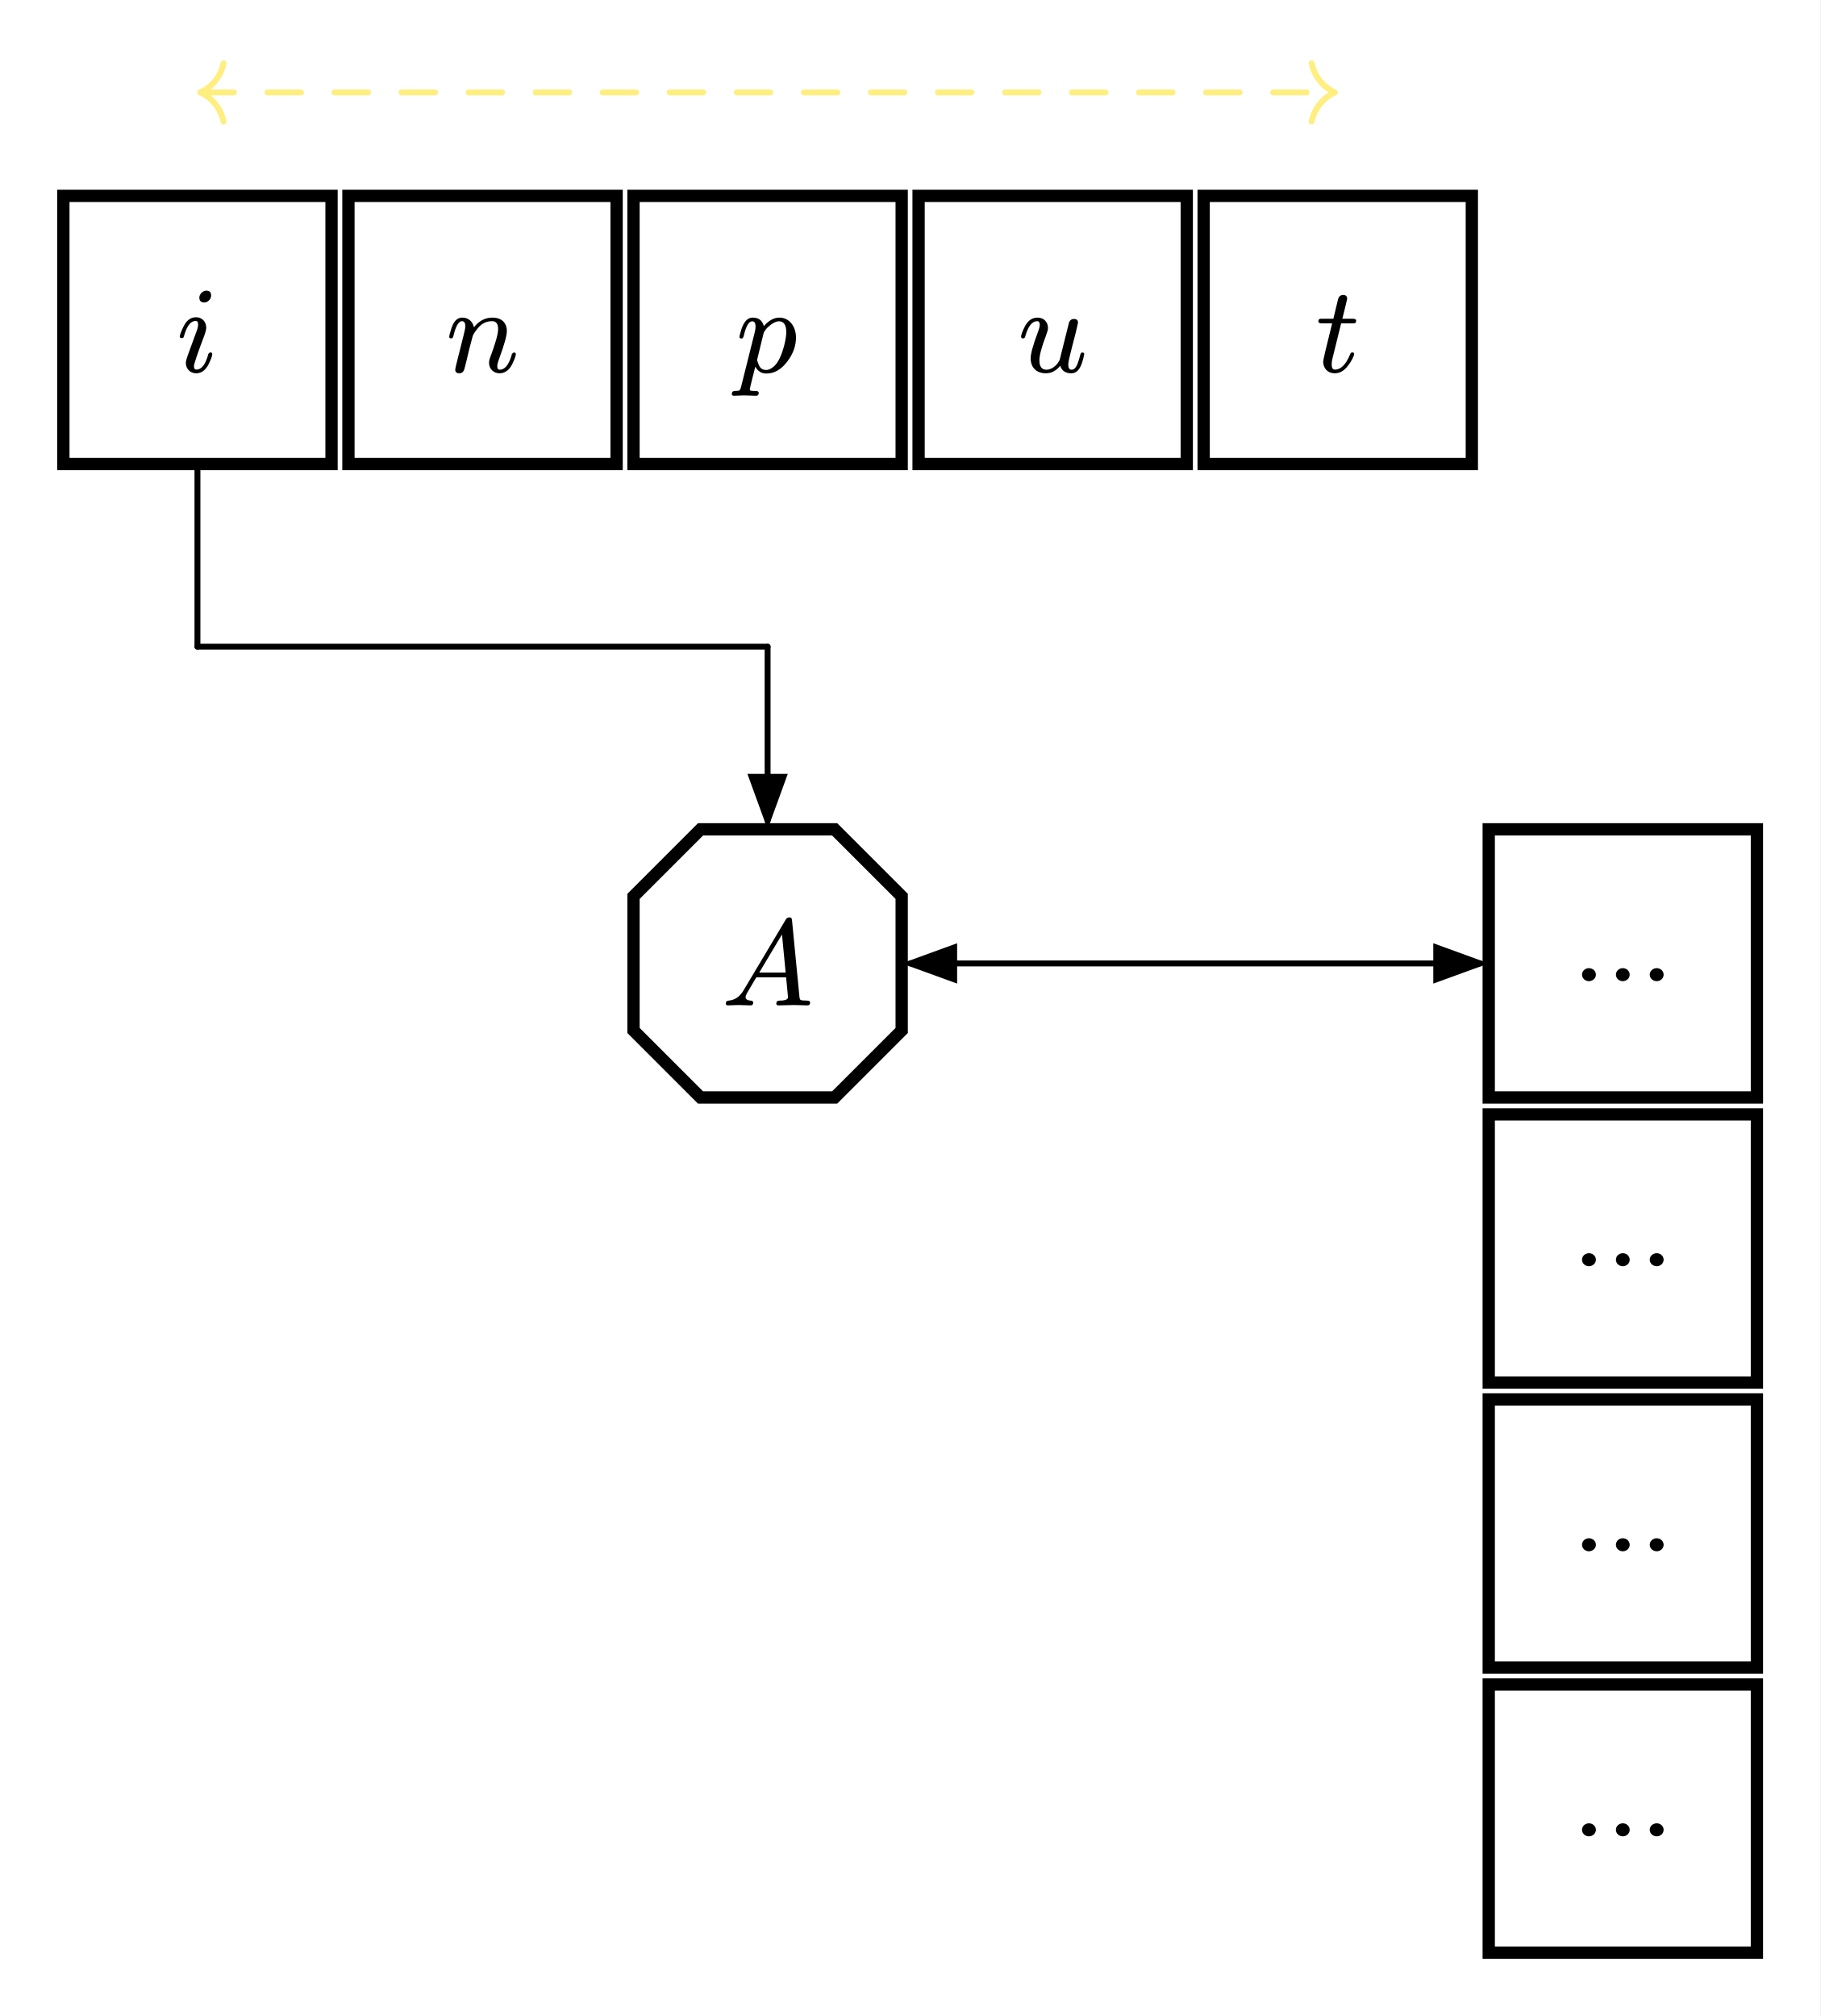
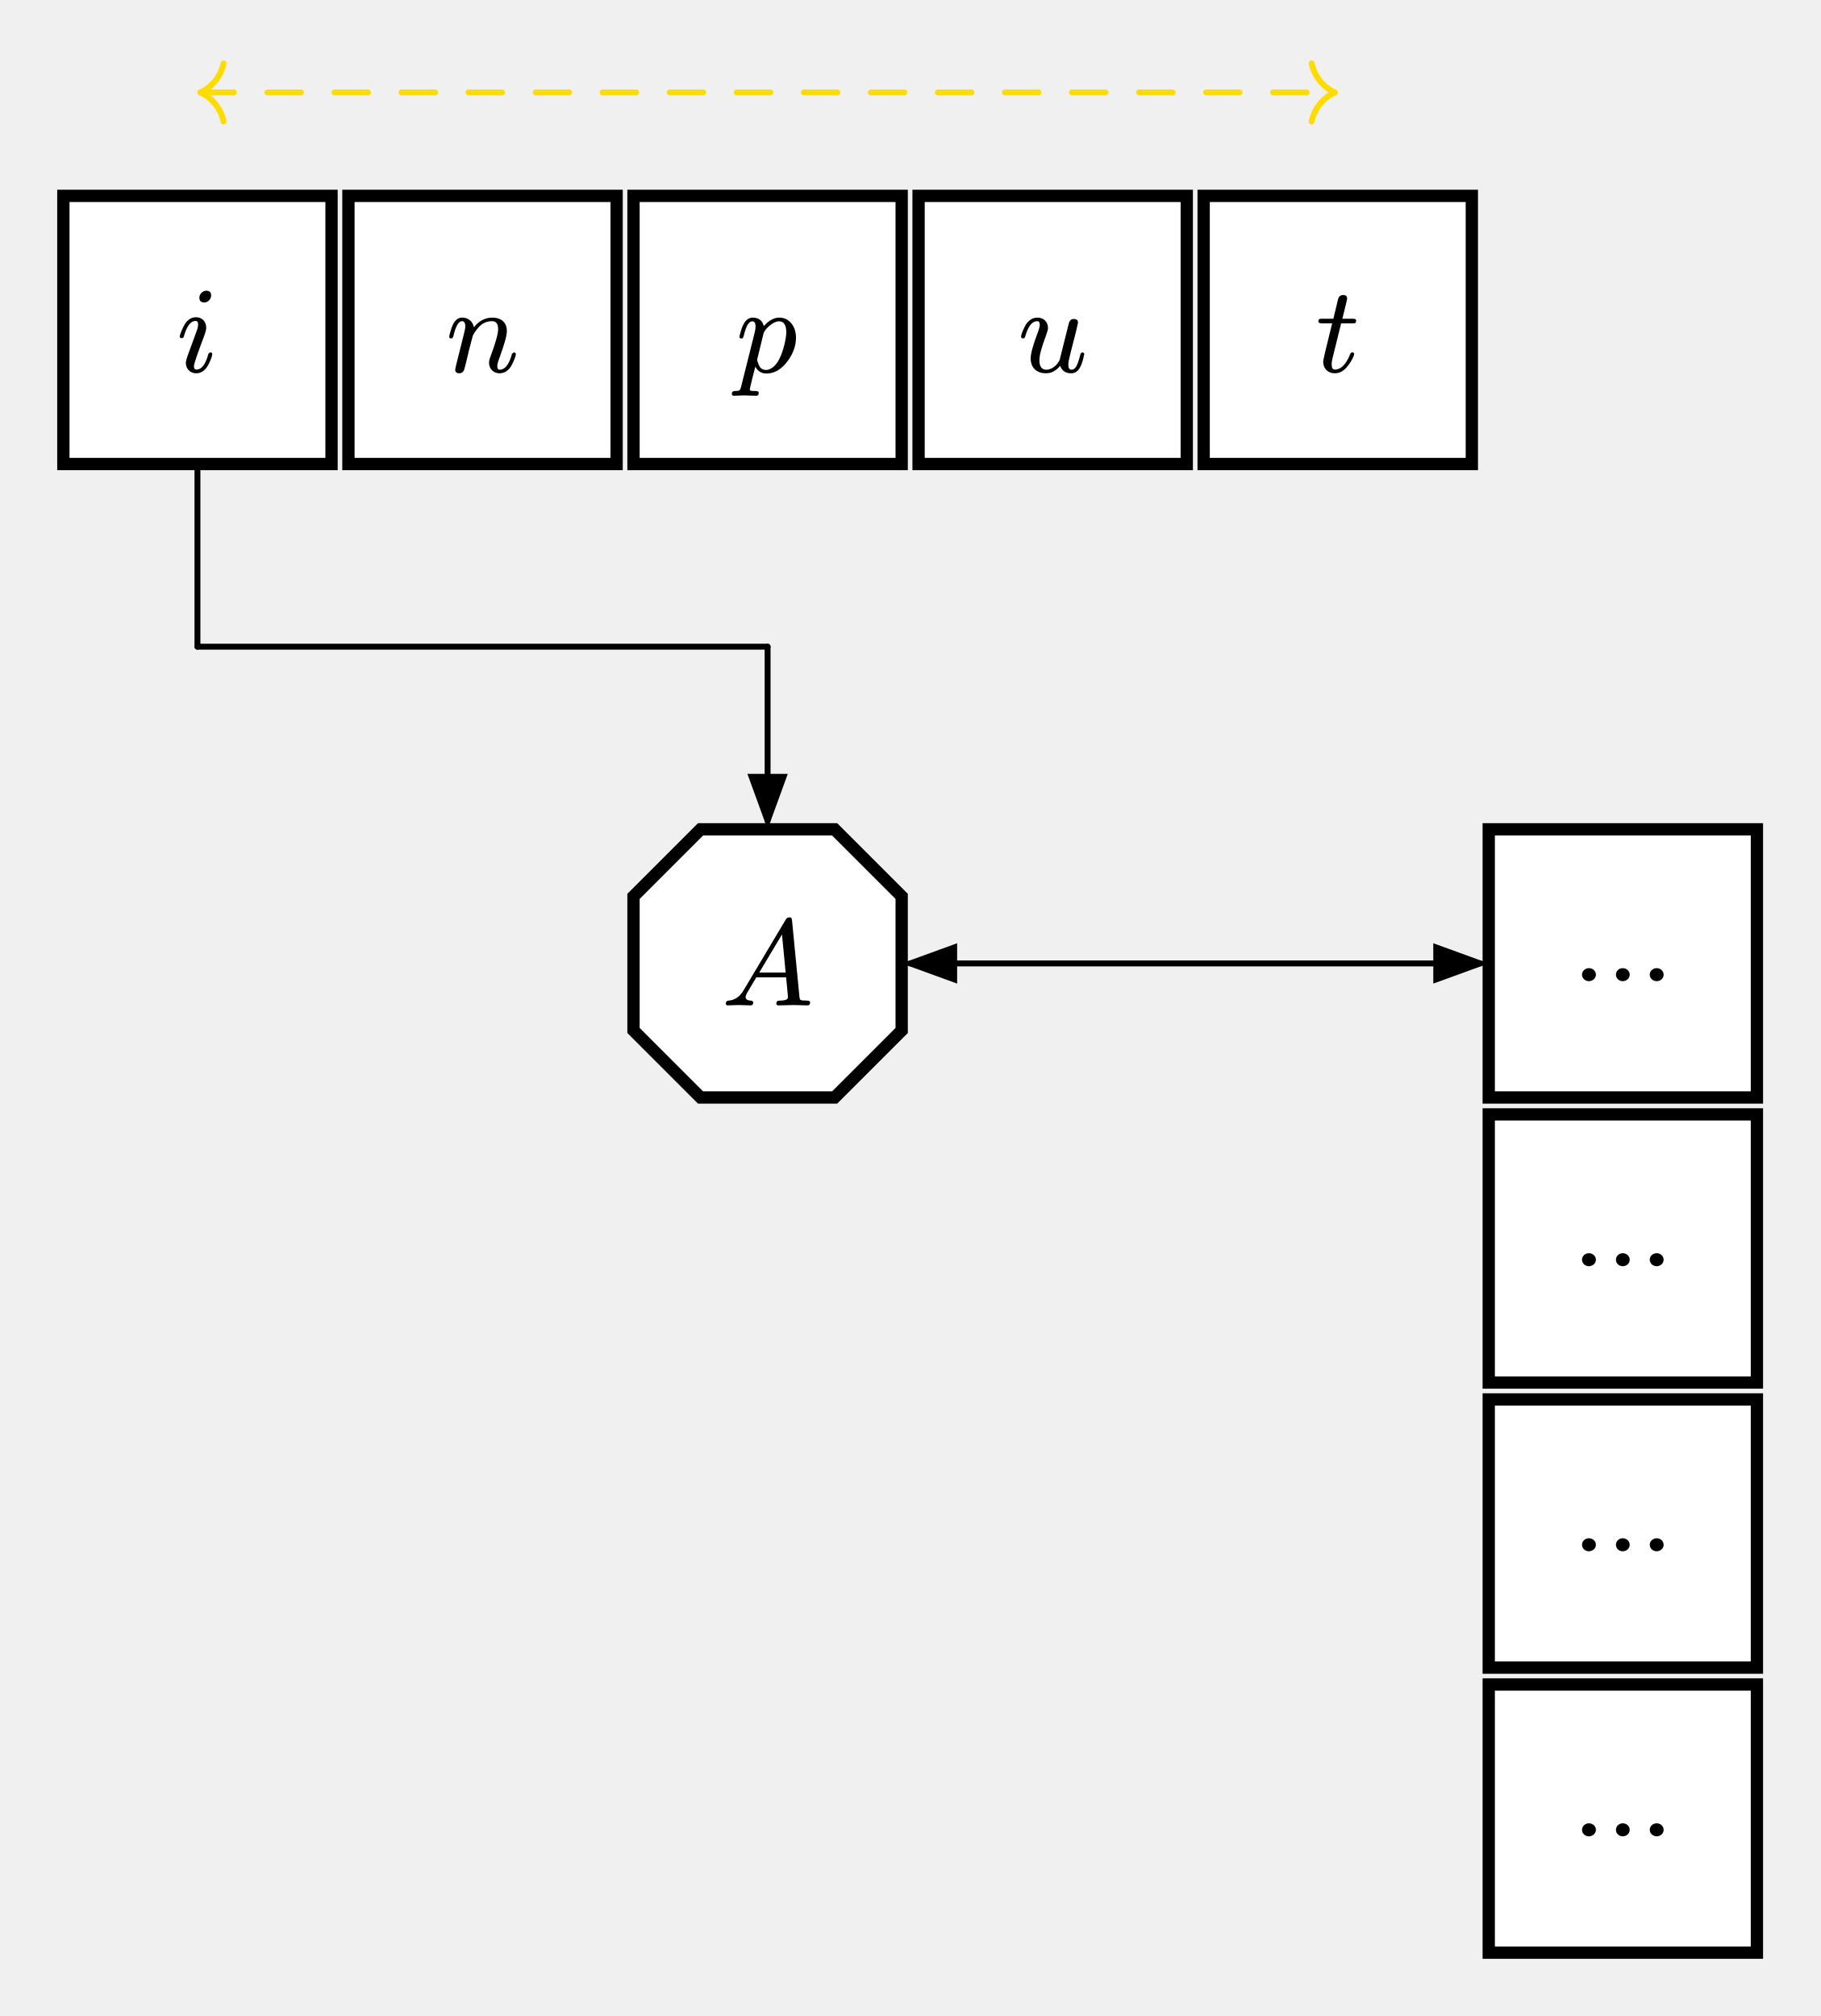
<svg xmlns="http://www.w3.org/2000/svg" xmlns:xlink="http://www.w3.org/1999/xlink" class="typst-doc" viewBox="0 0 162.898 180.429" width="162.898pt" height="180.429pt">
-   <path class="typst-shape" fill="#ffffff" fill-rule="nonzero" d="M 0 0 L 0 180.429 L 162.898 180.429 L 162.898 0 Z " />
+   <path class="typst-shape" fill="none" fill-rule="nonzero" d="M 0 0 L 0 180.429 L 162.898 180.429 L 162.898 0 Z " />
  <g>
    <g transform="translate(5.669291 5.669291)">
      <g class="typst-group">
        <g>
          <g transform="translate(0 0)">
            <g class="typst-group">
              <g>
                <g transform="translate(63.02362 52.20833)">
                  <path class="typst-shape" fill="none" stroke="#000000" stroke-width="0.528" stroke-linecap="round" stroke-linejoin="miter" stroke-miterlimit="4" d="M 0 15.575 C 0 15.575 0 0 0 0 " />
                </g>
                <g transform="translate(61.21776 63.59321)">
                  <path class="typst-shape" fill="#000000" fill-rule="nonzero" d="M 3.612 0 C 3.612 0 1.806 4.962 1.806 4.962 C 1.806 4.962 0 0 0 0 " />
                </g>
                <g transform="translate(12 52.20833)">
                  <path class="typst-shape" fill="none" stroke="#000000" stroke-width="0.528" stroke-linecap="round" stroke-linejoin="miter" stroke-miterlimit="4" d="M 51.024 0 C 51.024 0 0 0 0 0 " />
                </g>
                <g transform="translate(12 35.86187)">
                  <path class="typst-shape" fill="none" stroke="#000000" stroke-width="0.528" stroke-linecap="round" stroke-linejoin="miter" stroke-miterlimit="4" d="M 0 16.346 C 0 16.346 0 0 0 0 " />
                </g>
                <g transform="translate(12.264 2.602029)">
-                   <path class="typst-shape" fill="none" stroke="#ffee80" stroke-width="0.528" stroke-linecap="round" stroke-linejoin="miter" stroke-miterlimit="4" stroke-dashoffset="0" stroke-dasharray="3 3" d="M 0 0 C 0 0 101.519 0 101.519 0 " />
+                   <path class="typst-shape" fill="none" stroke="#ffdc00" stroke-width="0.528" stroke-linecap="round" stroke-linejoin="miter" stroke-miterlimit="4" stroke-dashoffset="0" stroke-dasharray="3 3" d="M 0 0 C 0 0 101.519 0 101.519 0 " />
                </g>
                <g transform="translate(12.264 2.602029)">
-                   <path class="typst-shape" fill="none" stroke="#ffee80" stroke-width="0.528" stroke-linecap="round" stroke-linejoin="miter" stroke-miterlimit="4" d="M 0 0 C 1.065 0.49 1.834 1.455 2.073 2.602 " />
+                   <path class="typst-shape" fill="none" stroke="#ffdc00" stroke-width="0.528" stroke-linecap="round" stroke-linejoin="miter" stroke-miterlimit="4" d="M 0 0 C 1.065 0.49 1.834 1.455 2.073 2.602 " />
                </g>
                <g transform="translate(12.264 0)">
-                   <path class="typst-shape" fill="none" stroke="#ffee80" stroke-width="0.528" stroke-linecap="round" stroke-linejoin="miter" stroke-miterlimit="4" d="M 0 2.602 C 1.065 2.112 1.834 1.147 2.073 0 " />
+                   <path class="typst-shape" fill="none" stroke="#ffdc00" stroke-width="0.528" stroke-linecap="round" stroke-linejoin="miter" stroke-miterlimit="4" d="M 0 2.602 C 1.065 2.112 1.834 1.147 2.073 0 " />
                </g>
                <g transform="translate(111.7098 2.602029)">
-                   <path class="typst-shape" fill="none" stroke="#ffee80" stroke-width="0.528" stroke-linecap="round" stroke-linejoin="miter" stroke-miterlimit="4" d="M 2.073 0 C 1.009 0.49 0.24 1.455 0 2.602 " />
+                   <path class="typst-shape" fill="none" stroke="#ffdc00" stroke-width="0.528" stroke-linecap="round" stroke-linejoin="miter" stroke-miterlimit="4" d="M 2.073 0 C 1.009 0.49 0.24 1.455 0 2.602 " />
                </g>
                <g transform="translate(111.7098 0)">
-                   <path class="typst-shape" fill="none" stroke="#ffee80" stroke-width="0.528" stroke-linecap="round" stroke-linejoin="miter" stroke-miterlimit="4" d="M 2.073 2.602 C 1.009 2.112 0.24 1.147 0 0 " />
+                   <path class="typst-shape" fill="none" stroke="#ffdc00" stroke-width="0.528" stroke-linecap="round" stroke-linejoin="miter" stroke-miterlimit="4" d="M 2.073 2.602 C 1.009 2.112 0.24 1.147 0 0 " />
                </g>
                <g transform="translate(75.79551 80.55479)">
                  <path class="typst-shape" fill="none" stroke="#000000" stroke-width="0.528" stroke-linecap="round" stroke-linejoin="miter" stroke-miterlimit="4" d="M 0 0 C 0 0 50.992 0 50.992 0 " />
                </g>
                <g transform="translate(75.02362 78.74892)">
                  <path class="typst-shape" fill="#000000" fill-rule="nonzero" d="M 4.962 3.612 C 4.962 3.612 0 1.806 0 1.806 C 0 1.806 4.962 0 4.962 0 " />
                </g>
                <g transform="translate(122.5975 78.74892)">
                  <path class="typst-shape" fill="#000000" fill-rule="nonzero" d="M 0 3.612 C 0 3.612 4.962 1.806 4.962 1.806 C 4.962 1.806 0 0 0 0 " />
                </g>
                <g transform="translate(0 11.86187)">
                  <path class="typst-shape" fill="#ffffff" fill-rule="nonzero" stroke="#000000" stroke-width="1.1" stroke-linecap="butt" stroke-linejoin="miter" stroke-miterlimit="4" d="M 0 0 C 0 0 0 24 0 24 C 0 24 24 24 24 24 C 24 24 24 0 24 0 C 24 0 0 0 0 0 C 0 0 0 0 0 0 Z " />
                </g>
                <g transform="translate(6 17.86187)">
                  <path class="typst-shape" fill="none" d="M 0 0 C 0 0 12 0 12 0 C 12 0 12 12 12 12 C 12 12 0 12 0 12 C 0 12 0 12 0 12 C 0 12 0 0 0 0 C 0 0 0 0 0 0 Z " />
                </g>
                <g transform="translate(6 17.86187)">
                  <g class="typst-group">
                    <g>
                      <g transform="translate(0 0)">
                        <g class="typst-group">
                          <g>
                            <g transform="translate(0 0)">
                              <g class="typst-group">
                                <g>
                                  <g transform="translate(4.1025 9.7565)">
                                    <g class="typst-text" transform="scale(1, -1)">
                                      <use xlink:href="#gFB7E35327F891062FA334282ADEA5775" x="0" fill="#000000" fill-rule="nonzero" />
                                    </g>
                                  </g>
                                </g>
                              </g>
                            </g>
                          </g>
                        </g>
                      </g>
                    </g>
                  </g>
                </g>
                <g transform="translate(25.51181 11.86187)">
                  <path class="typst-shape" fill="#ffffff" fill-rule="nonzero" stroke="#000000" stroke-width="1.1" stroke-linecap="butt" stroke-linejoin="miter" stroke-miterlimit="4" d="M 0 0 C 0 0 0 24 0 24 C 0 24 24 24 24 24 C 24 24 24 0 24 0 C 24 0 0 0 0 0 C 0 0 0 0 0 0 Z " />
                </g>
                <g transform="translate(31.51181 17.86187)">
                  <path class="typst-shape" fill="none" d="M 0 0 C 0 0 12 0 12 0 C 12 0 12 12 12 12 C 12 12 0 12 0 12 C 0 12 0 12 0 12 C 0 12 0 0 0 0 C 0 0 0 0 0 0 Z " />
                </g>
                <g transform="translate(31.51181 17.86187)">
                  <g class="typst-group">
                    <g>
                      <g transform="translate(0 0)">
                        <g class="typst-group">
                          <g>
                            <g transform="translate(0 0)">
                              <g class="typst-group">
                                <g>
                                  <g transform="translate(2.7 9.7565)">
                                    <g class="typst-text" transform="scale(1, -1)">
                                      <use xlink:href="#g353B16739F5A297C3C56838A314DB62" x="0" fill="#000000" fill-rule="nonzero" />
                                    </g>
                                  </g>
                                </g>
                              </g>
                            </g>
                          </g>
                        </g>
                      </g>
                    </g>
                  </g>
                </g>
                <g transform="translate(51.02362 11.86187)">
                  <path class="typst-shape" fill="#ffffff" fill-rule="nonzero" stroke="#000000" stroke-width="1.1" stroke-linecap="butt" stroke-linejoin="miter" stroke-miterlimit="4" d="M 0 0 C 0 0 0 24 0 24 C 0 24 24 24 24 24 C 24 24 24 0 24 0 C 24 0 0 0 0 0 C 0 0 0 0 0 0 Z " />
                </g>
                <g transform="translate(57.02362 17.86187)">
                  <path class="typst-shape" fill="none" d="M 0 0 C 0 0 12 0 12 0 C 12 0 12 12 12 12 C 12 12 0 12 0 12 C 0 12 0 12 0 12 C 0 12 0 0 0 0 C 0 0 0 0 0 0 Z " />
                </g>
                <g transform="translate(57.02362 17.86187)">
                  <g class="typst-group">
                    <g>
                      <g transform="translate(0 0)">
                        <g class="typst-group">
                          <g>
                            <g transform="translate(0 0)">
                              <g class="typst-group">
                                <g>
                                  <g transform="translate(3.151 9.7565)">
                                    <g class="typst-text" transform="scale(1, -1)">
                                      <use xlink:href="#g33C5BA8EE1755AE983DFEDB3531AC" x="0" fill="#000000" fill-rule="nonzero" />
                                    </g>
                                  </g>
                                </g>
                              </g>
                            </g>
                          </g>
                        </g>
                      </g>
                    </g>
                  </g>
                </g>
                <g transform="translate(76.53543 11.86187)">
                  <path class="typst-shape" fill="#ffffff" fill-rule="nonzero" stroke="#000000" stroke-width="1.1" stroke-linecap="butt" stroke-linejoin="miter" stroke-miterlimit="4" d="M 0 0 C 0 0 0 24 0 24 C 0 24 24 24 24 24 C 24 24 24 0 24 0 C 24 0 0 0 0 0 C 0 0 0 0 0 0 Z " />
                </g>
                <g transform="translate(82.53543 17.86187)">
                  <path class="typst-shape" fill="none" d="M 0 0 C 0 0 12 0 12 0 C 12 0 12 12 12 12 C 12 12 0 12 0 12 C 0 12 0 12 0 12 C 0 12 0 0 0 0 C 0 0 0 0 0 0 Z " />
                </g>
                <g transform="translate(82.53543 17.86187)">
                  <g class="typst-group">
                    <g>
                      <g transform="translate(0 0)">
                        <g class="typst-group">
                          <g>
                            <g transform="translate(0 0)">
                              <g class="typst-group">
                                <g>
                                  <g transform="translate(2.854 9.7565)">
                                    <g class="typst-text" transform="scale(1, -1)">
                                      <use xlink:href="#gEC45ADDD356C6F62DB6D656BB254A159" x="0" fill="#000000" fill-rule="nonzero" />
                                    </g>
                                  </g>
                                </g>
                              </g>
                            </g>
                          </g>
                        </g>
                      </g>
                    </g>
                  </g>
                </g>
                <g transform="translate(102.0472 11.86187)">
                  <path class="typst-shape" fill="#ffffff" fill-rule="nonzero" stroke="#000000" stroke-width="1.1" stroke-linecap="butt" stroke-linejoin="miter" stroke-miterlimit="4" d="M 0 0 C 0 0 0 24 0 24 C 0 24 24 24 24 24 C 24 24 24 0 24 0 C 24 0 0 0 0 0 C 0 0 0 0 0 0 Z " />
                </g>
                <g transform="translate(108.0472 17.86187)">
                  <path class="typst-shape" fill="none" d="M 0 0 C 0 0 12 0 12 0 C 12 0 12 12 12 12 C 12 12 0 12 0 12 C 0 12 0 12 0 12 C 0 12 0 0 0 0 C 0 0 0 0 0 0 Z " />
                </g>
                <g transform="translate(108.0472 17.86187)">
                  <g class="typst-group">
                    <g>
                      <g transform="translate(0 0)">
                        <g class="typst-group">
                          <g>
                            <g transform="translate(0 0)">
                              <g class="typst-group">
                                <g>
                                  <g transform="translate(4.0145 9.7565)">
                                    <g class="typst-text" transform="scale(1, -1)">
                                      <use xlink:href="#gFC4E0E1C750B99C3615CE05EE7715FD6" x="0" fill="#000000" fill-rule="nonzero" />
                                    </g>
                                  </g>
                                </g>
                              </g>
                            </g>
                          </g>
                        </g>
                      </g>
                    </g>
                  </g>
                </g>
                <g transform="translate(51.02362 68.55479)">
                  <path class="typst-shape" fill="#ffffff" fill-rule="nonzero" stroke="#000000" stroke-width="1.1" stroke-linecap="butt" stroke-linejoin="miter" stroke-miterlimit="4" d="M 6 24 C 6 24 0 18 0 18 C 0 18 0 6 0 6 C 0 6 6 0 6 0 C 6 0 18 0 18 0 C 18 0 24 6 24 6 C 24 6 24 18 24 18 C 24 18 18 24 18 24 C 18 24 18 24 18 24 C 18 24 6 24 6 24 C 6 24 6 24 6 24 Z " />
                </g>
                <g transform="translate(57.02362 74.55479)">
                  <path class="typst-shape" fill="none" d="M 0 0 C 0 0 12 0 12 0 C 12 0 12 12 12 12 C 12 12 0 12 0 12 C 0 12 0 12 0 12 C 0 12 0 0 0 0 C 0 0 0 0 0 0 Z " />
                </g>
                <g transform="translate(57.02362 74.55479)">
                  <g class="typst-group">
                    <g>
                      <g transform="translate(0 0)">
                        <g class="typst-group">
                          <g>
                            <g transform="translate(0 0)">
                              <g class="typst-group">
                                <g>
                                  <g transform="translate(1.875 9.7565)">
                                    <g class="typst-text" transform="scale(1, -1)">
                                      <use xlink:href="#g93737F179FF12356F3A17A99C954AABD" x="0" fill="#000000" fill-rule="nonzero" />
                                    </g>
                                  </g>
                                </g>
                              </g>
                            </g>
                          </g>
                        </g>
                      </g>
                    </g>
                  </g>
                </g>
                <g transform="translate(127.5591 68.55479)">
                  <path class="typst-shape" fill="#ffffff" fill-rule="nonzero" stroke="#000000" stroke-width="1.1" stroke-linecap="butt" stroke-linejoin="miter" stroke-miterlimit="4" d="M 0 0 C 0 0 0 24 0 24 C 0 24 24 24 24 24 C 24 24 24 0 24 0 C 24 0 0 0 0 0 C 0 0 0 0 0 0 Z " />
                </g>
                <g transform="translate(133.5591 74.55479)">
                  <path class="typst-shape" fill="none" d="M 0 0 C 0 0 12 0 12 0 C 12 0 12 12 12 12 C 12 12 0 12 0 12 C 0 12 0 12 0 12 C 0 12 0 0 0 0 C 0 0 0 0 0 0 Z " />
                </g>
                <g transform="translate(133.5591 74.55479)">
                  <g class="typst-group">
                    <g>
                      <g transform="translate(0 0)">
                        <g class="typst-group">
                          <g>
                            <g transform="translate(0 0)">
                              <g class="typst-group">
                                <g>
                                  <g transform="translate(1.732 9.7565)">
                                    <g class="typst-text" transform="scale(1, -1)">
                                      <use xlink:href="#gCC268F00086773B3141B03B97BDD4384" x="0" fill="#000000" fill-rule="nonzero" />
                                    </g>
                                  </g>
                                </g>
                              </g>
                            </g>
                          </g>
                        </g>
                      </g>
                    </g>
                  </g>
                </g>
                <g transform="translate(127.5591 94.0666)">
                  <path class="typst-shape" fill="#ffffff" fill-rule="nonzero" stroke="#000000" stroke-width="1.1" stroke-linecap="butt" stroke-linejoin="miter" stroke-miterlimit="4" d="M 0 0 C 0 0 0 24 0 24 C 0 24 24 24 24 24 C 24 24 24 0 24 0 C 24 0 0 0 0 0 C 0 0 0 0 0 0 Z " />
                </g>
                <g transform="translate(133.5591 100.0666)">
                  <path class="typst-shape" fill="none" d="M 0 0 C 0 0 12 0 12 0 C 12 0 12 12 12 12 C 12 12 0 12 0 12 C 0 12 0 12 0 12 C 0 12 0 0 0 0 C 0 0 0 0 0 0 Z " />
                </g>
                <g transform="translate(133.5591 100.0666)">
                  <g class="typst-group">
                    <g>
                      <g transform="translate(0 0)">
                        <g class="typst-group">
                          <g>
                            <g transform="translate(0 0)">
                              <g class="typst-group">
                                <g>
                                  <g transform="translate(1.732 9.7565)">
                                    <g class="typst-text" transform="scale(1, -1)">
                                      <use xlink:href="#gCC268F00086773B3141B03B97BDD4384" x="0" fill="#000000" fill-rule="nonzero" />
                                    </g>
                                  </g>
                                </g>
                              </g>
                            </g>
                          </g>
                        </g>
                      </g>
                    </g>
                  </g>
                </g>
                <g transform="translate(127.5591 119.5784)">
                  <path class="typst-shape" fill="#ffffff" fill-rule="nonzero" stroke="#000000" stroke-width="1.1" stroke-linecap="butt" stroke-linejoin="miter" stroke-miterlimit="4" d="M 0 0 C 0 0 0 24 0 24 C 0 24 24 24 24 24 C 24 24 24 0 24 0 C 24 0 0 0 0 0 C 0 0 0 0 0 0 Z " />
                </g>
                <g transform="translate(133.5591 125.5784)">
                  <path class="typst-shape" fill="none" d="M 0 0 C 0 0 12 0 12 0 C 12 0 12 12 12 12 C 12 12 0 12 0 12 C 0 12 0 12 0 12 C 0 12 0 0 0 0 C 0 0 0 0 0 0 Z " />
                </g>
                <g transform="translate(133.5591 125.5784)">
                  <g class="typst-group">
                    <g>
                      <g transform="translate(0 0)">
                        <g class="typst-group">
                          <g>
                            <g transform="translate(0 0)">
                              <g class="typst-group">
                                <g>
                                  <g transform="translate(1.732 9.7565)">
                                    <g class="typst-text" transform="scale(1, -1)">
                                      <use xlink:href="#gCC268F00086773B3141B03B97BDD4384" x="0" fill="#000000" fill-rule="nonzero" />
                                    </g>
                                  </g>
                                </g>
                              </g>
                            </g>
                          </g>
                        </g>
                      </g>
                    </g>
                  </g>
                </g>
                <g transform="translate(127.5591 145.0902)">
                  <path class="typst-shape" fill="#ffffff" fill-rule="nonzero" stroke="#000000" stroke-width="1.1" stroke-linecap="butt" stroke-linejoin="miter" stroke-miterlimit="4" d="M 0 0 C 0 0 0 24 0 24 C 0 24 24 24 24 24 C 24 24 24 0 24 0 C 24 0 0 0 0 0 C 0 0 0 0 0 0 Z " />
                </g>
                <g transform="translate(133.5591 151.0902)">
                  <path class="typst-shape" fill="none" d="M 0 0 C 0 0 12 0 12 0 C 12 0 12 12 12 12 C 12 12 0 12 0 12 C 0 12 0 12 0 12 C 0 12 0 0 0 0 C 0 0 0 0 0 0 Z " />
                </g>
                <g transform="translate(133.5591 151.0902)">
                  <g class="typst-group">
                    <g>
                      <g transform="translate(0 0)">
                        <g class="typst-group">
                          <g>
                            <g transform="translate(0 0)">
                              <g class="typst-group">
                                <g>
                                  <g transform="translate(1.732 9.7565)">
                                    <g class="typst-text" transform="scale(1, -1)">
                                      <use xlink:href="#gCC268F00086773B3141B03B97BDD4384" x="0" fill="#000000" fill-rule="nonzero" />
                                    </g>
                                  </g>
                                </g>
                              </g>
                            </g>
                          </g>
                        </g>
                      </g>
                    </g>
                  </g>
                </g>
              </g>
            </g>
          </g>
        </g>
      </g>
    </g>
  </g>
  <defs id="glyph">
    <symbol id="gFB7E35327F891062FA334282ADEA5775" overflow="visible">
      <path d="M 3.124 6.831 C 3.124 7.128 2.981 7.271 2.684 7.271 C 2.376 7.271 2.068 6.963 2.068 6.655 C 2.068 6.358 2.222 6.215 2.519 6.215 C 2.827 6.215 3.124 6.523 3.124 6.831 Z M 2.849 1.518 C 2.607 0.649 2.255 0.209 1.804 0.209 C 1.661 0.209 1.584 0.308 1.584 0.517 C 1.584 0.704 1.903 1.65 2.552 3.366 C 2.64 3.619 2.684 3.817 2.684 3.96 C 2.684 4.499 2.31 4.895 1.771 4.895 C 1.298 4.895 0.924 4.62 0.649 4.059 C 0.429 3.608 0.319 3.311 0.319 3.168 C 0.319 3.069 0.374 3.025 0.495 3.025 C 0.638 3.025 0.66 3.091 0.704 3.245 C 0.957 4.125 1.298 4.565 1.738 4.565 C 1.881 4.565 1.958 4.466 1.958 4.257 C 1.958 4.103 1.925 3.927 1.848 3.718 C 1.595 3.025 1.331 2.288 1.111 1.705 C 0.946 1.265 0.858 0.968 0.858 0.814 C 0.858 0.275 1.254 -0.121 1.782 -0.121 C 2.255 -0.121 2.629 0.154 2.904 0.704 C 3.113 1.133 3.223 1.43 3.223 1.595 C 3.223 1.694 3.168 1.749 3.047 1.749 C 3.014 1.749 2.849 1.65 2.849 1.518 Z " />
    </symbol>
    <symbol id="g353B16739F5A297C3C56838A314DB62" overflow="visible">
      <path d="M 5.907 1.507 C 5.654 0.638 5.291 0.198 4.84 0.198 C 4.697 0.198 4.62 0.308 4.62 0.517 C 4.62 0.671 4.686 0.924 4.818 1.265 C 5.258 2.464 5.478 3.256 5.478 3.663 C 5.478 4.433 4.961 4.862 4.191 4.862 C 3.542 4.862 2.981 4.576 2.53 3.993 C 2.442 4.477 2.057 4.862 1.496 4.862 C 0.88 4.862 0.638 4.29 0.484 3.795 C 0.374 3.443 0.319 3.234 0.319 3.157 C 0.319 3.058 0.374 3.003 0.495 3.003 C 0.55 3.003 0.583 3.014 0.616 3.036 C 0.671 3.135 0.704 3.212 0.715 3.289 C 0.913 4.125 1.166 4.543 1.463 4.543 C 1.661 4.543 1.76 4.389 1.76 4.081 C 1.76 3.938 1.705 3.641 1.584 3.19 L 0.957 0.693 C 0.924 0.55 0.858 0.264 0.858 0.209 C 0.858 -0.011 0.979 -0.121 1.221 -0.121 C 1.43 -0.121 1.584 -0.011 1.661 0.209 C 1.683 0.264 1.749 0.539 1.87 1.012 L 2.101 1.991 L 2.431 3.245 C 2.552 3.498 2.739 3.751 2.97 4.015 C 3.289 4.367 3.685 4.543 4.158 4.543 C 4.521 4.543 4.697 4.301 4.697 3.828 C 4.697 3.41 4.466 2.574 3.993 1.32 C 3.916 1.122 3.883 0.957 3.883 0.814 C 3.883 0.275 4.29 -0.121 4.818 -0.121 C 5.302 -0.121 5.687 0.154 5.962 0.704 C 6.171 1.144 6.281 1.441 6.281 1.584 C 6.281 1.683 6.226 1.738 6.105 1.738 C 6.072 1.738 5.907 1.639 5.907 1.507 Z " />
    </symbol>
    <symbol id="g33C5BA8EE1755AE983DFEDB3531AC" overflow="visible">
      <path d="M 3.905 4.862 C 3.421 4.862 2.959 4.609 2.508 4.103 C 2.387 4.609 2.046 4.862 1.507 4.862 C 1.056 4.862 0.726 4.499 0.495 3.784 C 0.385 3.421 0.33 3.212 0.33 3.146 C 0.33 3.047 0.385 2.992 0.506 2.992 C 0.561 2.992 0.594 3.003 0.627 3.025 C 0.682 3.124 0.715 3.201 0.726 3.278 C 0.924 4.114 1.177 4.532 1.474 4.532 C 1.672 4.532 1.771 4.378 1.771 4.081 C 1.771 3.916 1.749 3.729 1.694 3.531 L 0.484 -1.298 C 0.385 -1.661 0.374 -1.705 -0.055 -1.705 C -0.253 -1.705 -0.352 -1.793 -0.352 -1.958 C -0.352 -2.079 -0.286 -2.134 -0.165 -2.134 C 0 -2.134 0.572 -2.101 0.737 -2.101 C 0.946 -2.101 1.606 -2.134 1.815 -2.134 C 1.98 -2.134 2.057 -2.046 2.057 -1.87 C 2.057 -1.76 1.958 -1.705 1.749 -1.705 C 1.551 -1.705 1.254 -1.716 1.254 -1.584 C 1.254 -1.441 1.705 0.286 1.749 0.473 C 1.969 0.066 2.299 -0.143 2.739 -0.143 C 3.454 -0.143 4.081 0.22 4.631 0.957 C 5.137 1.628 5.39 2.343 5.39 3.08 C 5.39 4.037 4.818 4.862 3.905 4.862 Z M 3.872 4.532 C 4.301 4.532 4.521 4.202 4.521 3.553 C 4.521 3.256 4.455 2.86 4.334 2.365 C 4.081 1.408 3.762 0.781 3.377 0.462 C 3.146 0.275 2.937 0.176 2.728 0.176 C 2.409 0.176 2.189 0.319 2.068 0.616 C 1.969 0.847 1.914 1.012 1.914 1.1 L 2.475 3.399 C 2.53 3.641 2.728 3.894 3.036 4.147 C 3.344 4.4 3.619 4.532 3.872 4.532 Z " />
    </symbol>
    <symbol id="gEC45ADDD356C6F62DB6D656BB254A159" overflow="visible">
      <path d="M 5.973 1.584 C 5.973 1.683 5.918 1.738 5.797 1.738 C 5.698 1.738 5.643 1.661 5.61 1.507 C 5.555 1.298 5.5 1.089 5.423 0.88 C 5.28 0.429 5.082 0.198 4.84 0.198 C 4.642 0.198 4.543 0.352 4.543 0.66 C 4.543 0.847 4.62 1.221 4.763 1.771 L 5.06 2.937 C 5.159 3.333 5.247 3.608 5.313 3.949 L 5.379 4.246 C 5.401 4.323 5.412 4.378 5.412 4.411 C 5.412 4.631 5.291 4.741 5.049 4.741 C 4.807 4.741 4.653 4.609 4.587 4.334 L 3.773 1.078 C 3.762 1.045 3.718 0.968 3.63 0.836 C 3.454 0.55 3.025 0.198 2.585 0.198 C 2.167 0.198 1.958 0.484 1.958 1.045 C 1.958 1.496 2.156 2.222 2.541 3.234 C 2.662 3.564 2.728 3.795 2.728 3.927 C 2.728 4.477 2.343 4.862 1.793 4.862 C 1.298 4.862 0.913 4.587 0.638 4.037 C 0.429 3.608 0.319 3.311 0.319 3.157 C 0.319 3.058 0.374 3.003 0.495 3.003 C 0.638 3.003 0.66 3.069 0.704 3.223 C 0.957 4.103 1.309 4.543 1.76 4.543 C 1.914 4.543 1.991 4.433 1.991 4.224 C 1.991 4.059 1.925 3.828 1.804 3.509 C 1.386 2.398 1.177 1.628 1.177 1.221 C 1.177 0.374 1.705 -0.121 2.552 -0.121 C 3.025 -0.121 3.454 0.099 3.817 0.55 C 3.971 0.099 4.301 -0.121 4.807 -0.121 C 5.566 -0.121 5.797 0.77 5.973 1.584 Z " />
    </symbol>
    <symbol id="gFC4E0E1C750B99C3615CE05EE7715FD6" overflow="visible">
      <path d="M 3.63 4.609 C 3.63 4.708 3.52 4.763 3.289 4.763 L 2.398 4.763 C 2.684 5.907 2.827 6.501 2.827 6.545 C 2.827 6.776 2.706 6.886 2.475 6.886 C 2.222 6.886 2.068 6.743 2.002 6.457 L 1.595 4.763 L 0.616 4.763 C 0.374 4.763 0.253 4.752 0.253 4.521 C 0.253 4.4 0.363 4.345 0.594 4.345 L 1.485 4.345 C 0.946 2.2 0.682 1.067 0.682 0.924 C 0.682 0.308 1.1 -0.121 1.716 -0.121 C 2.134 -0.121 2.497 0.066 2.816 0.451 C 3.08 0.77 3.267 1.078 3.388 1.375 C 3.432 1.496 3.454 1.562 3.454 1.595 C 3.454 1.694 3.399 1.749 3.289 1.749 C 3.201 1.749 3.135 1.694 3.091 1.573 C 2.717 0.66 2.266 0.209 1.727 0.209 C 1.54 0.209 1.441 0.363 1.441 0.66 C 1.441 0.825 1.463 1.001 1.507 1.177 L 2.288 4.345 L 3.267 4.345 C 3.553 4.345 3.63 4.367 3.63 4.609 Z " />
    </symbol>
    <symbol id="g93737F179FF12356F3A17A99C954AABD" overflow="visible">
      <path d="M 1.507 0.033 C 1.705 0.033 2.387 0 2.596 0 C 2.761 0 2.838 0.088 2.838 0.253 C 2.838 0.352 2.772 0.418 2.629 0.429 C 2.31 0.44 2.156 0.55 2.156 0.759 C 2.156 0.858 2.255 1.078 2.464 1.408 C 2.761 1.903 2.97 2.266 3.113 2.508 L 5.786 2.508 C 5.786 2.431 5.797 2.277 5.83 2.035 C 5.907 1.232 5.951 0.792 5.951 0.737 C 5.951 0.528 5.709 0.429 5.214 0.429 C 5.005 0.429 4.906 0.341 4.906 0.165 C 4.906 0.055 4.972 0 5.104 0 C 5.368 0 6.204 0.033 6.468 0.033 C 6.688 0.033 7.469 0 7.689 0 C 7.854 0 7.931 0.088 7.931 0.264 C 7.931 0.374 7.832 0.429 7.634 0.429 C 7.326 0.429 7.139 0.451 7.084 0.484 C 7.029 0.517 6.985 0.616 6.974 0.781 L 6.314 7.579 C 6.281 7.788 6.292 7.876 6.061 7.876 C 5.929 7.876 5.819 7.81 5.742 7.667 L 1.958 1.32 C 1.628 0.77 1.188 0.473 0.649 0.429 C 0.473 0.418 0.385 0.33 0.385 0.165 C 0.385 0.055 0.451 0 0.572 0 C 0.748 0 1.331 0.033 1.507 0.033 Z M 5.412 6.347 L 5.742 2.937 L 3.377 2.937 Z " />
    </symbol>
    <symbol id="gCC268F00086773B3141B03B97BDD4384" overflow="visible">
      <path d="M 7.92 2.75 C 7.92 3.08 7.634 3.333 7.304 3.333 C 6.963 3.333 6.677 3.08 6.677 2.75 C 6.677 2.42 6.963 2.167 7.304 2.167 C 7.634 2.167 7.92 2.42 7.92 2.75 Z M 4.884 2.75 C 4.884 3.08 4.598 3.333 4.268 3.333 C 3.927 3.333 3.652 3.08 3.652 2.75 C 3.652 2.42 3.927 2.167 4.268 2.167 C 4.598 2.167 4.884 2.42 4.884 2.75 Z M 1.859 2.75 C 1.859 3.08 1.573 3.333 1.232 3.333 C 0.902 3.333 0.616 3.08 0.616 2.75 C 0.616 2.42 0.902 2.167 1.232 2.167 C 1.562 2.167 1.859 2.42 1.859 2.75 Z " />
    </symbol>
  </defs>
</svg>
